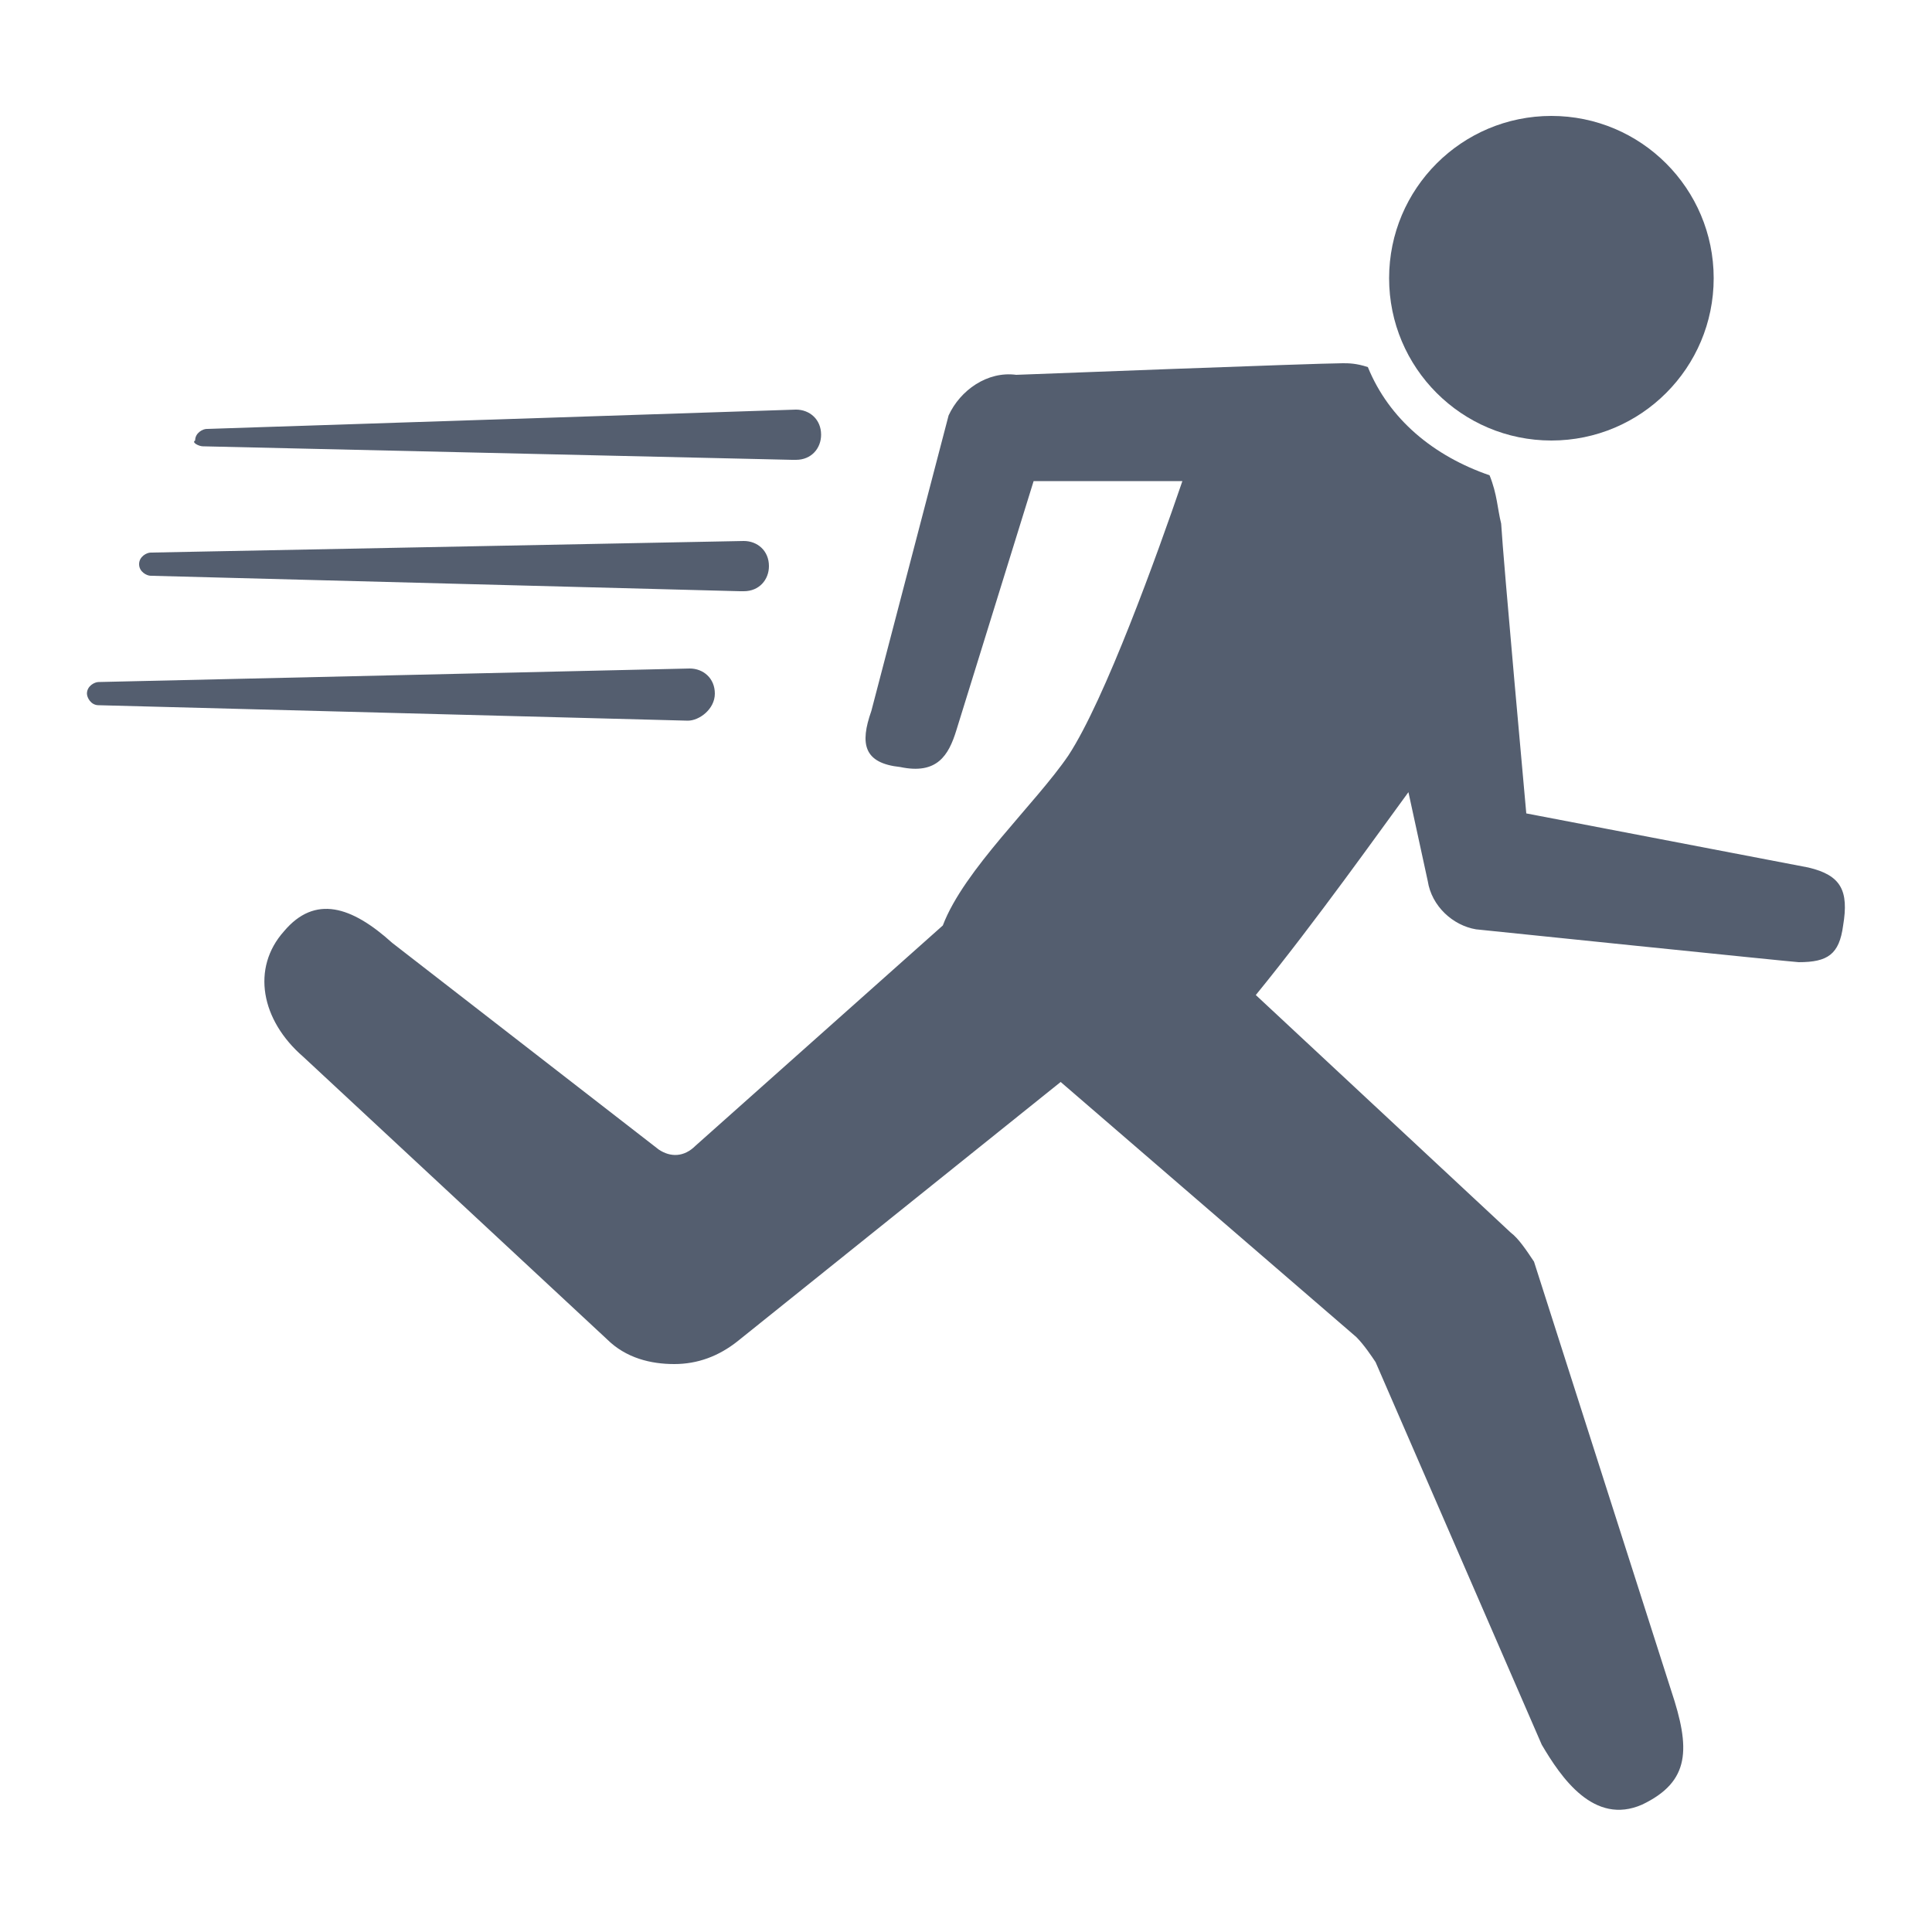
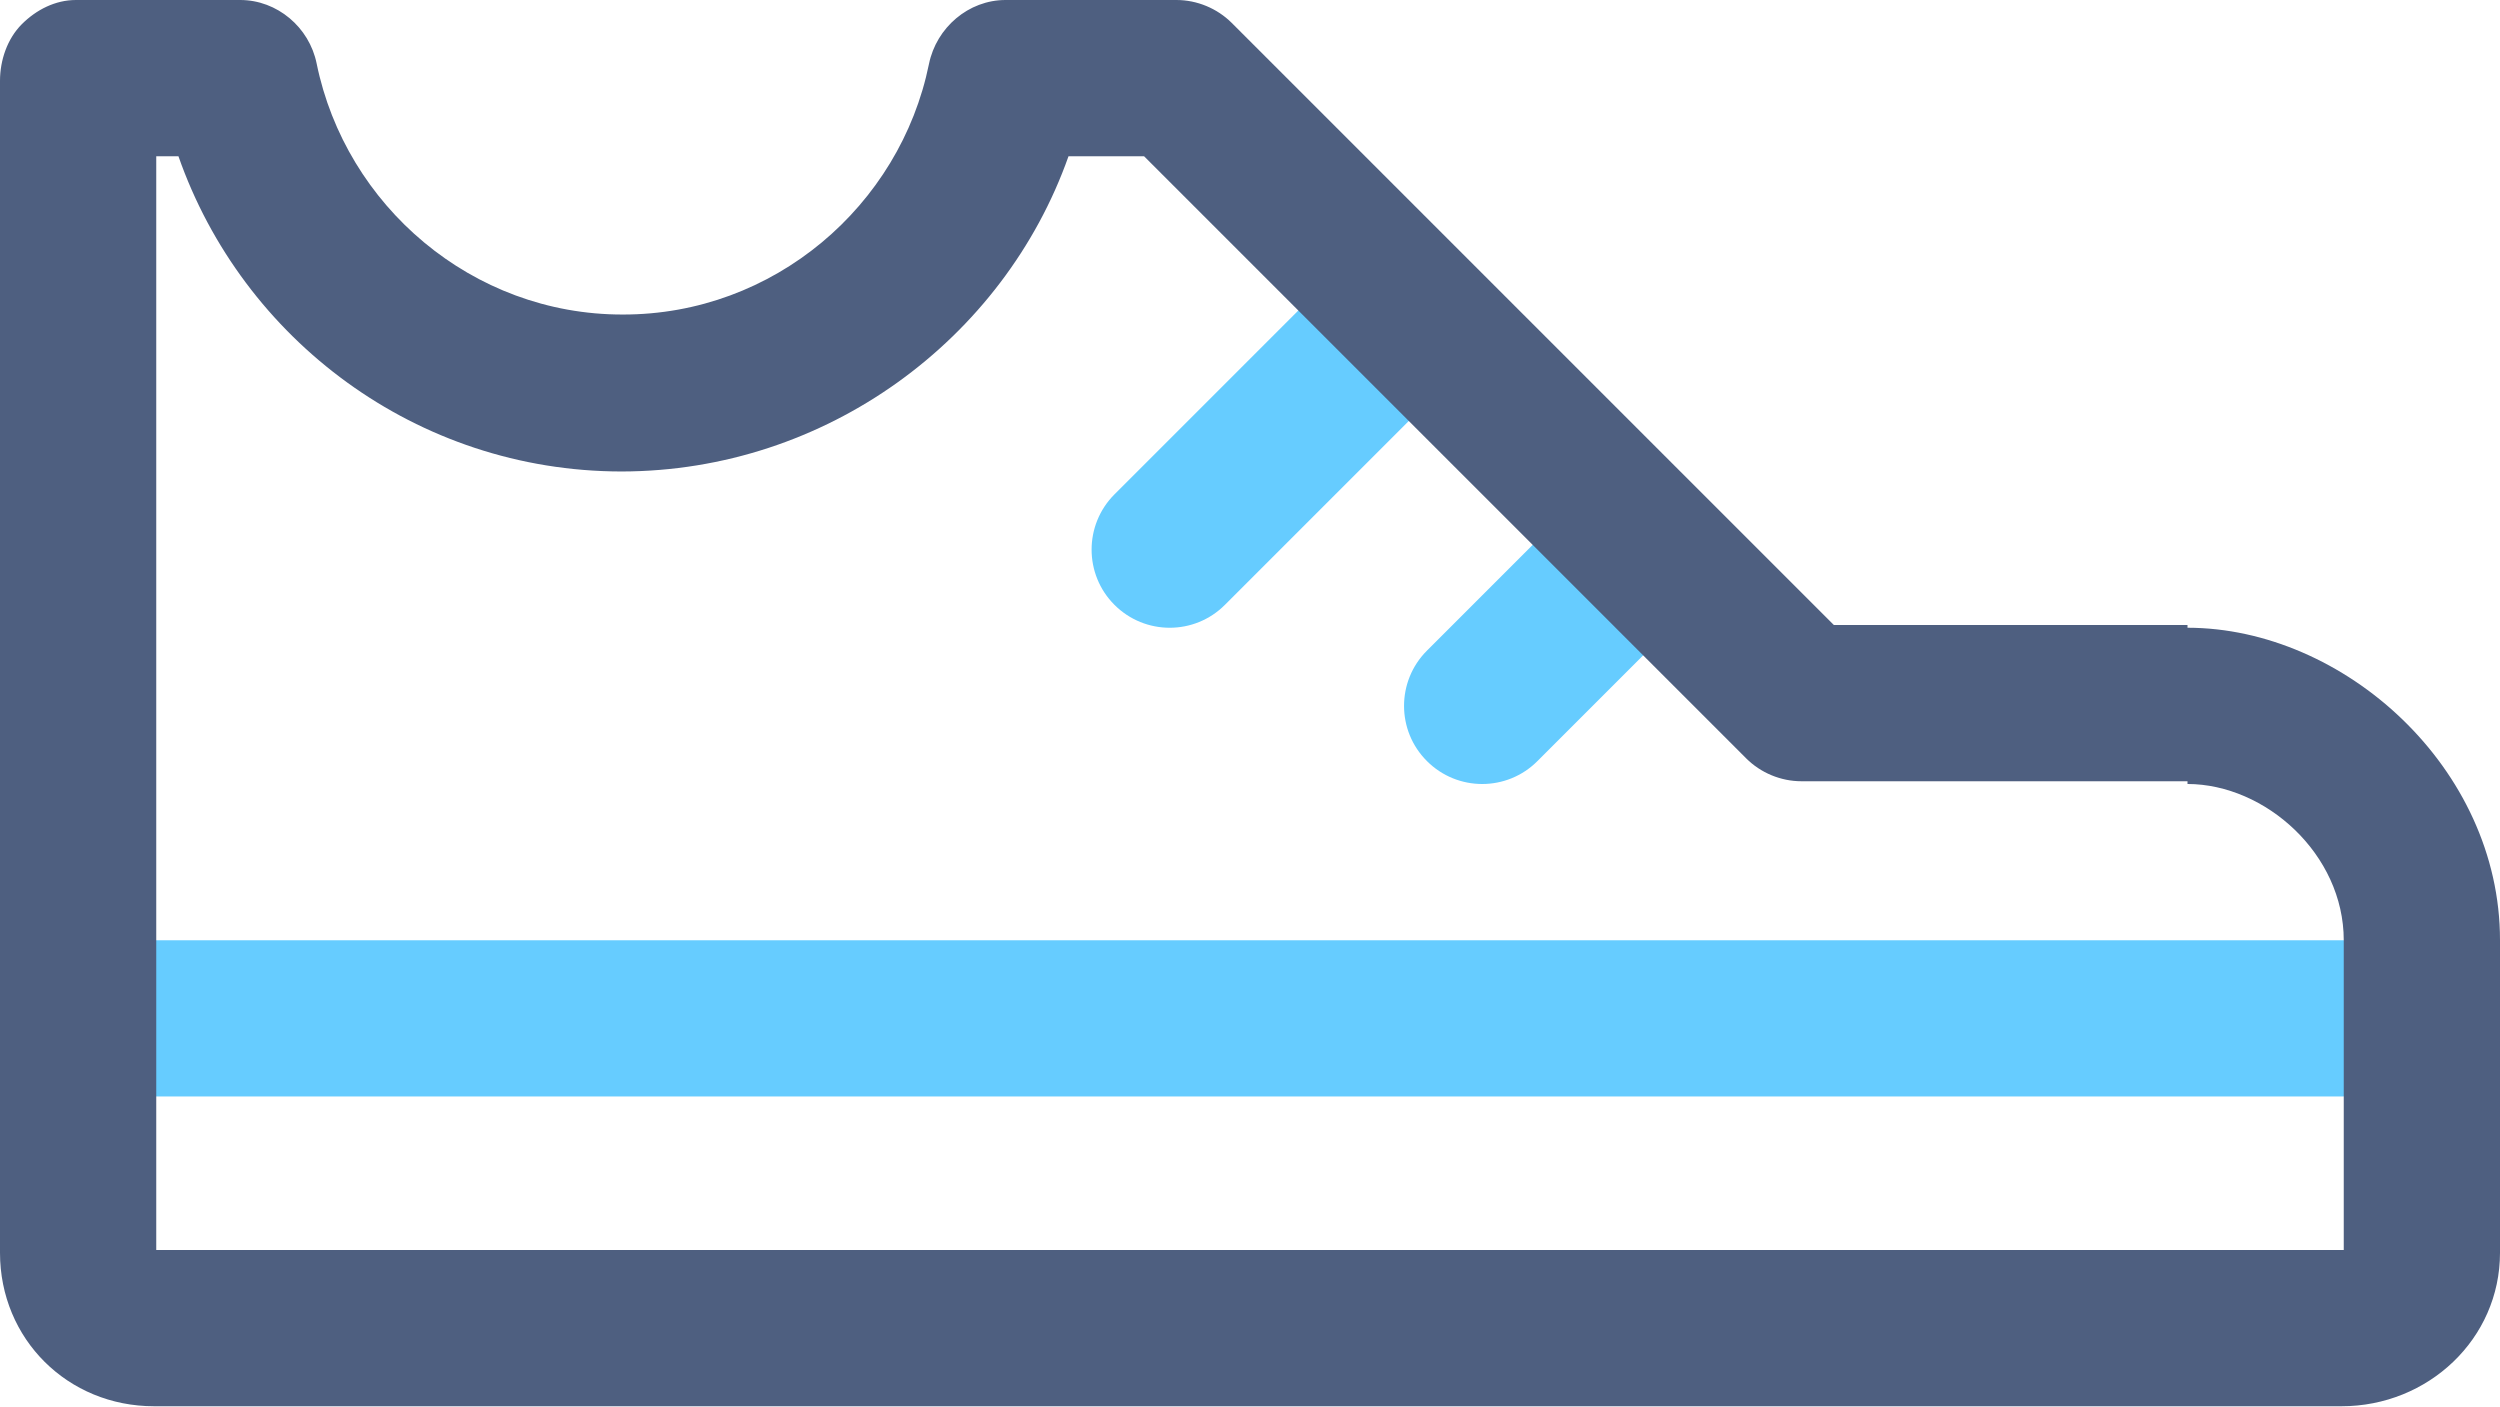
- <svg xmlns="http://www.w3.org/2000/svg" version="1.1" id="Layer_1" x="0px" y="0px" viewBox="0 0 100 99.8" style="enable-background:new 0 0 100 99.8;" xml:space="preserve">
-   <style type="text/css">
- 	.st0{fill:#545E6F;}
- </style>
-   <g>
-     <path class="st0" d="M93.6,44.9L79,42.1c0,0-1.2-13.2-1.3-15c-0.2-0.8-0.2-1.5-0.6-2.5c-2.9-1-5.2-2.9-6.3-5.6   c-0.6-0.2-1-0.2-1.3-0.2c-1.3,0-16.9,0.6-16.9,0.6c-1.5-0.2-2.9,0.8-3.5,2.1l-4,15.3c-0.6,1.7-0.4,2.7,1.5,2.9   c1.9,0.4,2.5-0.6,2.9-1.9l4-12.9h7.7c-1.3,3.8-4,11.3-5.9,14.2c-1.7,2.5-5.4,5.9-6.5,8.8L36,59.3c-0.6,0.6-1.3,0.6-1.9,0.2   L20.3,48.8c-2.1-1.9-4-2.5-5.6-0.6c-1.7,1.9-1.2,4.6,1,6.5l15.7,14.6c1,1,2.3,1.3,3.5,1.3s2.3-0.4,3.3-1.2l16.7-13.4l15.3,13.2   c0.4,0.4,0.8,1,1,1.3l8.6,19.8c1,1.7,2.7,4.2,5.2,3.1c2.5-1.2,2.5-2.9,1.5-5.9l-7.1-22.2c-0.4-0.6-0.8-1.2-1.2-1.5L65,51.5   c3.1-3.8,6.5-8.6,7.9-10.5l1,4.6c0.2,1.3,1.3,2.3,2.5,2.5c0,0,16.5,1.7,16.7,1.7c1.5,0,2.1-0.4,2.3-1.9   C95.7,46.1,95.3,45.3,93.6,44.9z" />
-     <circle class="st0" cx="80.3" cy="14.4" r="8.4" />
-     <path class="st0" d="M10.5,23.1L41,23.8c0,0,0,0,0.2,0c0.8,0,1.3-0.6,1.3-1.3c0-0.8-0.6-1.3-1.3-1.3l-30.5,1   c-0.2,0-0.6,0.2-0.6,0.6C9.9,22.9,10.3,23.1,10.5,23.1z" />
-     <path class="st0" d="M7.8,29.8l30.5,0.8c0,0,0,0,0.2,0c0.8,0,1.3-0.6,1.3-1.3c0-0.8-0.6-1.3-1.3-1.3L7.8,28.6   c-0.2,0-0.6,0.2-0.6,0.6S7.6,29.8,7.8,29.8z" />
-     <path class="st0" d="M37,35.9c0-0.8-0.6-1.3-1.3-1.3L5.1,35.3c-0.2,0-0.6,0.2-0.6,0.6c0,0.2,0.2,0.6,0.6,0.6l30.5,0.8   C36.2,37.3,37,36.7,37,35.9z" />
+ <svg xmlns="http://www.w3.org/2000/svg" version="1.1" x="0px" y="0px" viewBox="0 0 32 18" style="enable-background:new 0 0 32 18;" xml:space="preserve">
+   <g id="Layer_39">
+     <path style="fill:#66CCFF;" d="M29.972,12.035h-28c-0.552,0-1,0.448-1,1c0,0.552,0.448,1,1,1h28c0.552,0,1-0.448,1-1   C30.972,12.483,30.525,12.035,29.972,12.035z" />
+     <path style="fill:#66CCFF;" d="M14.265,7.742c0.391,0.391,1.024,0.391,1.414,0l3.043-3.043c0.391-0.391,0.391-1.024,0-1.414   c-0.39-0.391-1.024-0.391-1.414,0l-3.043,3.043C13.875,6.719,13.875,7.352,14.265,7.742z" />
+     <path style="fill:#66CCFF;" d="M18.265,8.328c-0.391,0.391-0.391,1.024,0,1.414c0.391,0.391,1.024,0.391,1.414,0l2.043-2.043   c0.391-0.391,0.391-1.024,0-1.414c-0.39-0.391-1.024-0.391-1.414,0L18.265,8.328z" />
+     <path style="fill:#4E5F80;" d="M28,8.035V8h-4.527l-7.707-7.707C15.579,0.107,15.322,0,15.058,0h-2.187   c-0.474,0-0.885,0.353-0.98,0.818c-0.37,1.819-1.99,3.211-3.919,3.208C6.044,4.029,4.424,2.633,4.053,0.813   C3.959,0.349,3.548,0,3.074,0H0.972C0.709,0,0.465,0.124,0.279,0.31S0,0.772,0,1.035v15C0,17.14,0.867,18,1.972,18h28   C31.078,18,32,17.14,32,16.035v-4C32,9.827,30,8.037,28,8.035z M30,16H2V2h0.284c0.82,2.345,3.049,4.032,5.67,4.035   c2.621-0.003,4.894-1.69,5.723-4.035h0.967l7.707,7.707C22.537,9.893,22.795,10,23.058,10H28v0.035c1,0.002,2,0.9,2,2V16z" />
  </g>
+   <g id="Layer_1">
+ </g>
</svg>
